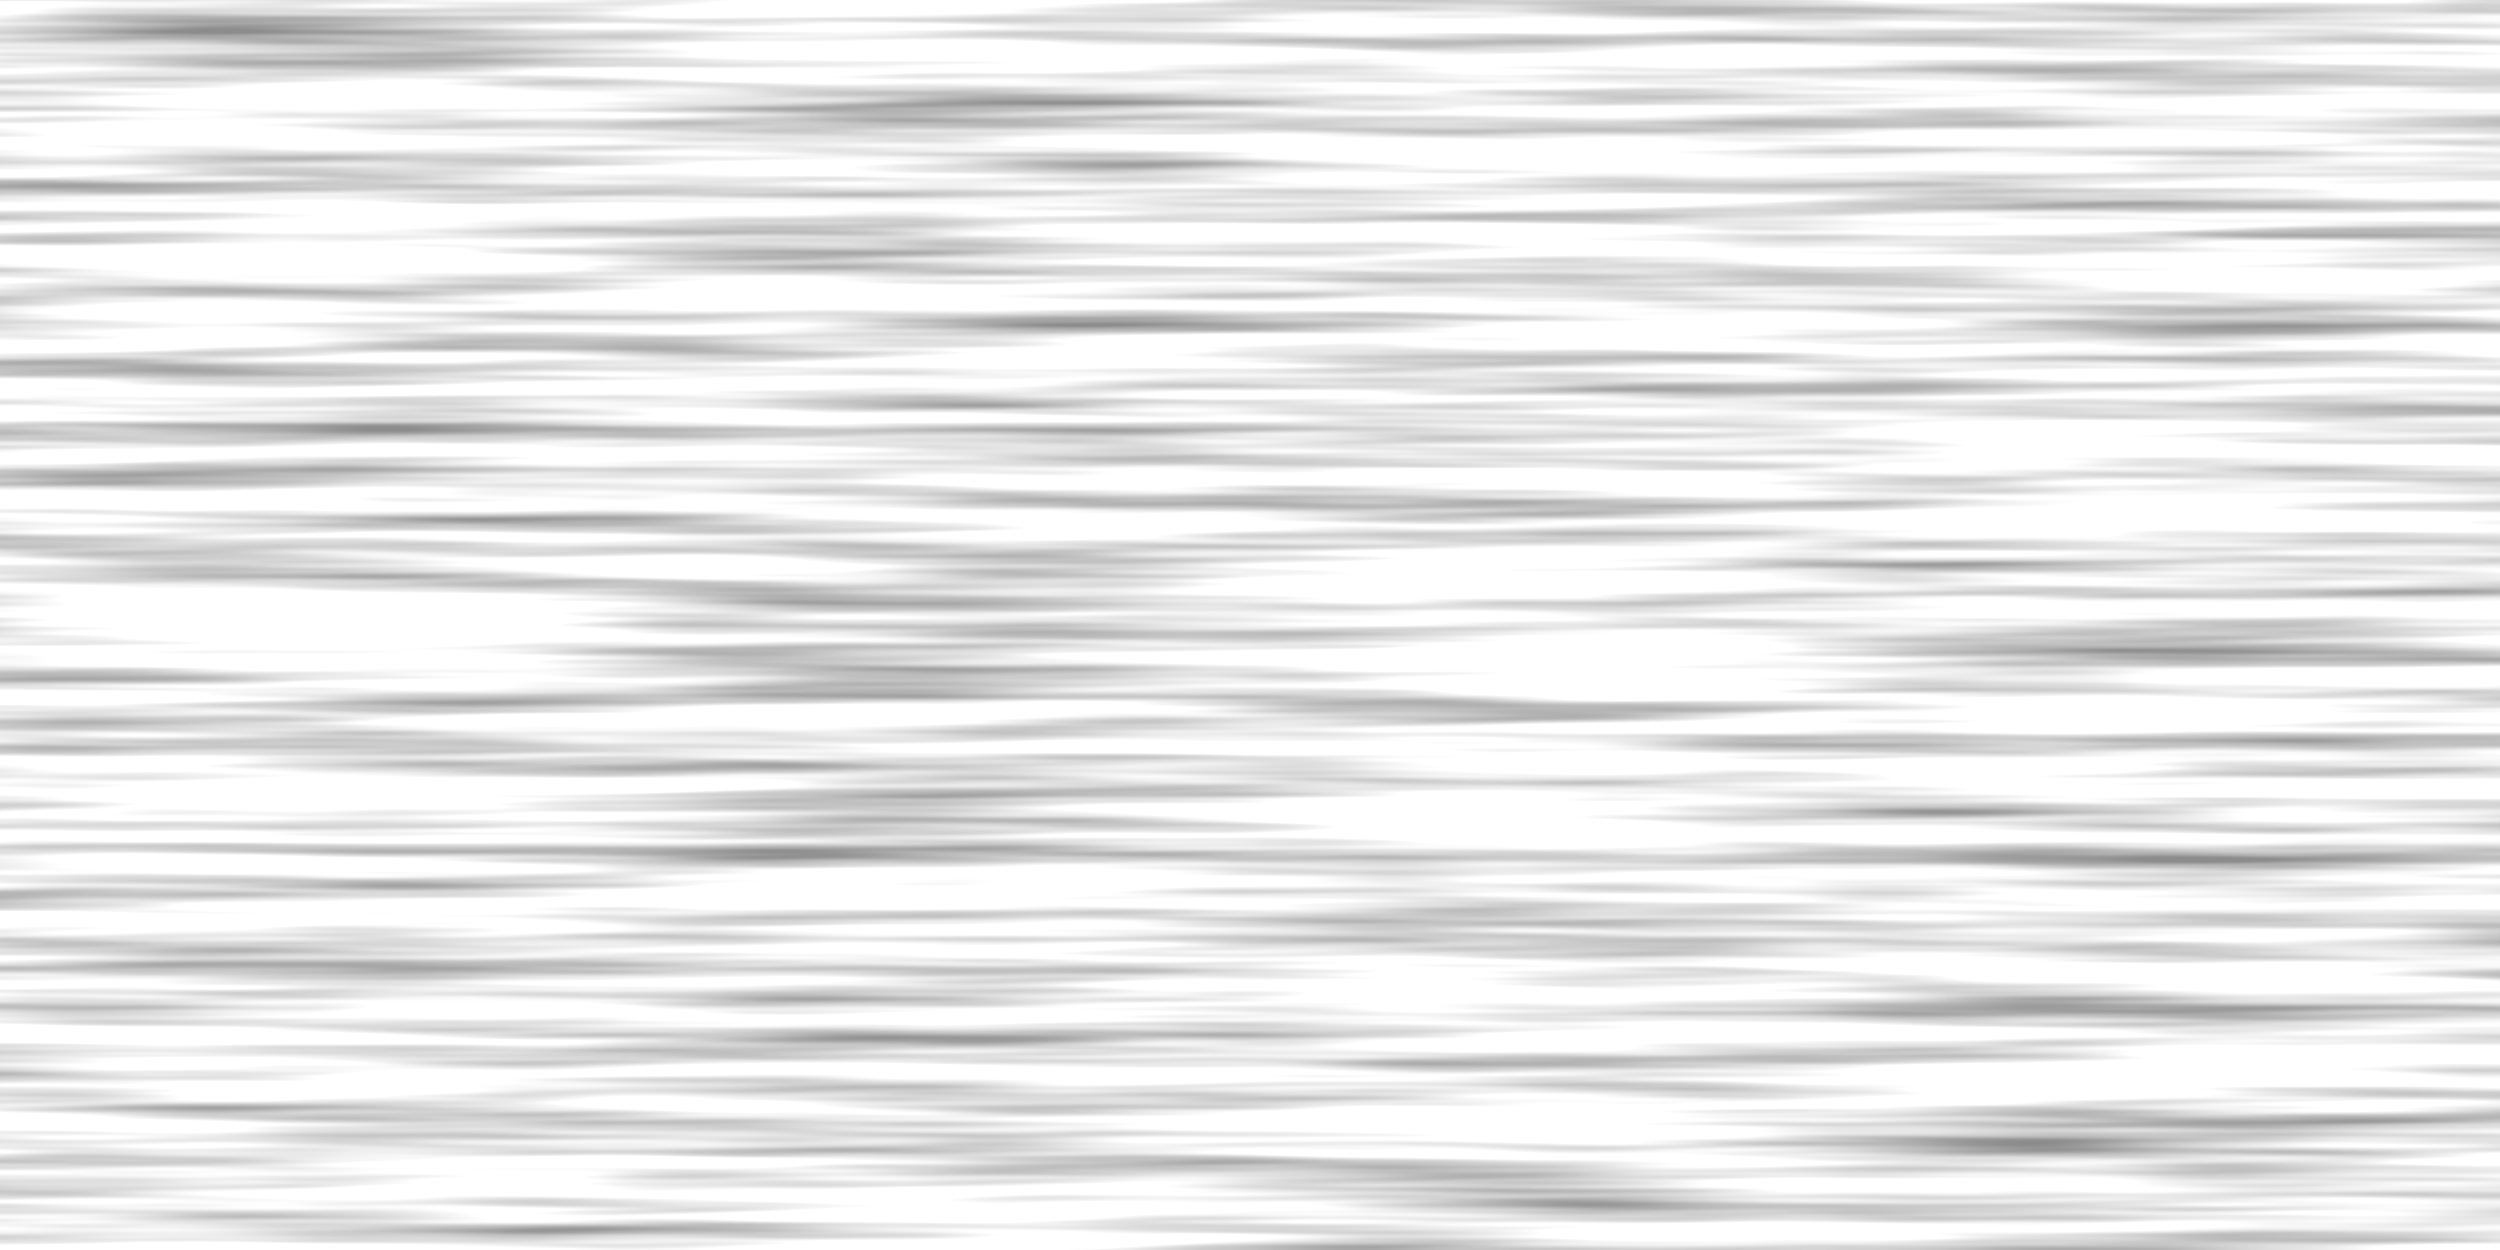
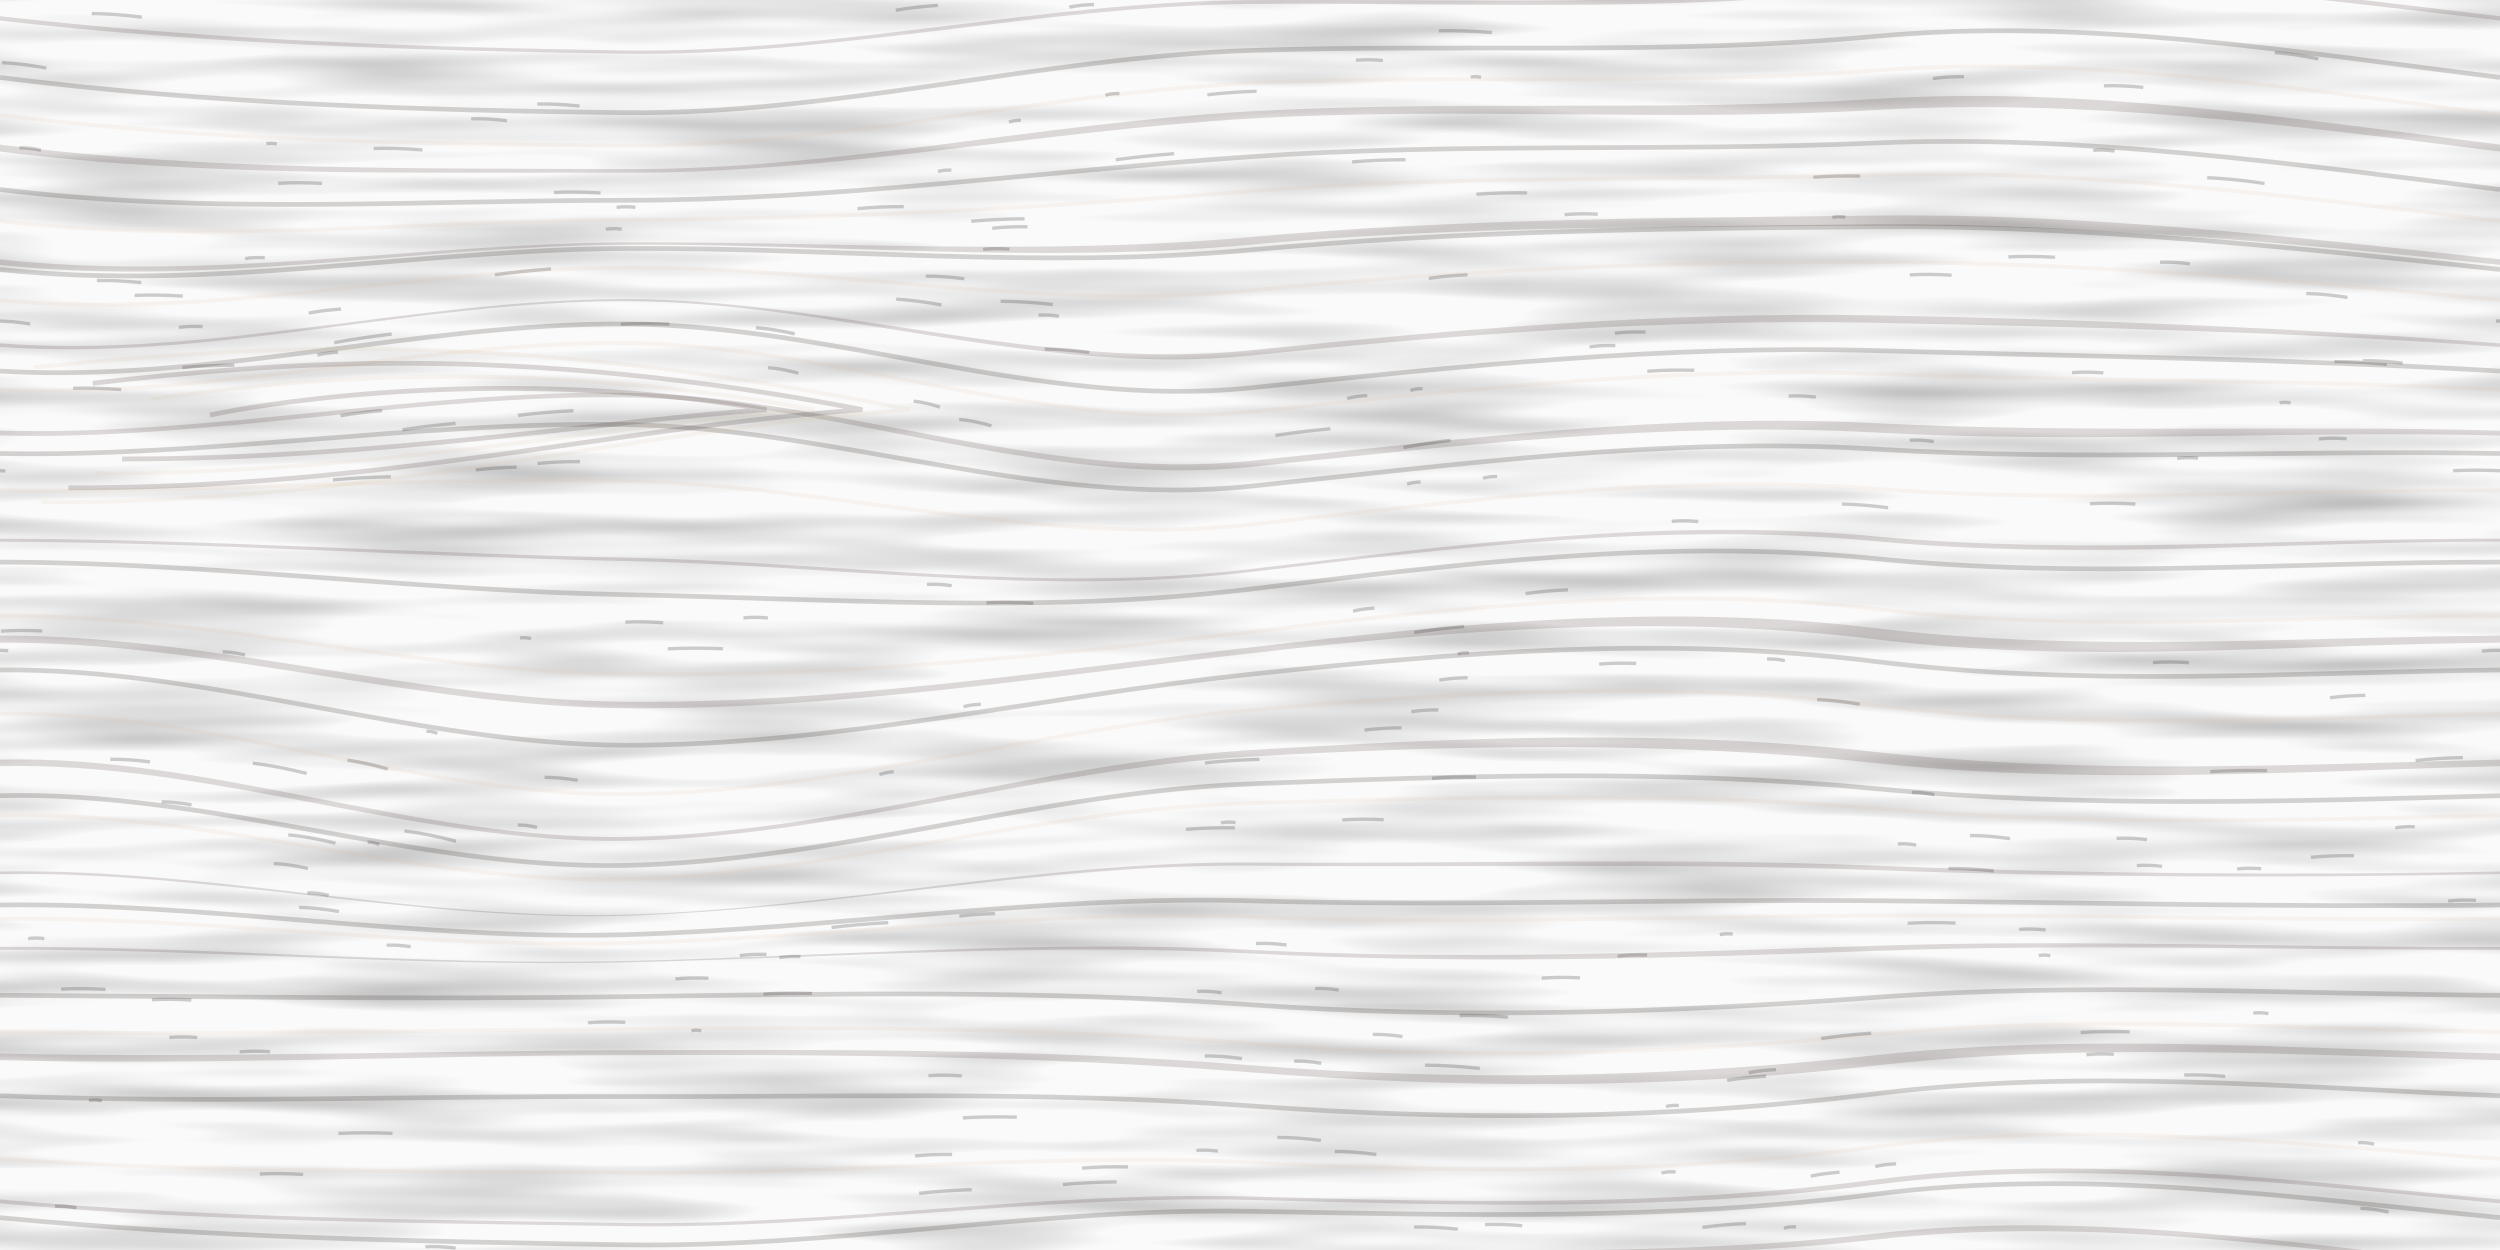
<svg xmlns="http://www.w3.org/2000/svg" viewBox="0 0 512 256" width="512" height="256">
-   <filter id="grain" x="0" y="0" width="100%" height="100%" color-interpolation-filters="sRGB">
-     <feTurbulence type="fractalNoise" baseFrequency="0.008 0.22" numOctaves="3" seed="11" stitchTiles="stitch" />
-     <feColorMatrix values="0 0 0 0 0  0 0 0 0 0  0 0 0 0 0  0 0 0 -2.2 1.25" />
-   </filter>
-   <rect width="512" height="256" filter="url(#grain)" opacity="0.45" />
+   <defs>
+     <filter id="poker-wood-finegrain" x="0" y="0" width="100%" height="100%" color-interpolation-filters="sRGB">
+       <feTurbulence type="fractalNoise" baseFrequency=".016 .18" numOctaves="2" seed="17" stitchTiles="stitch" />
+       <feColorMatrix type="matrix" values="0 0 0 0 0  0 0 0 0 0  0 0 0 0 0  0 0 0 -2 1.16" />
+     </filter>
+   </defs>
+   <rect x="0" y="0" width="512" height="256" rx="0" fill="#302521" fill-opacity="0.02" />
+   <rect x="0" y="0" width="512" height="256" rx="0" fill="#000" filter="url(#poker-wood-finegrain)" opacity="0.24" />
+   <path d="M0 3.32C42.67 8.18 85.33 9.69 128 10.33C170.67 10.97 213.33 0.32 256 0.04C298.67 -0.24 341.33 1.55 384 -3.35C426.67 -8.25 469.33 -1.54 512 3.32L512 4.2C469.33 -0.71 426.67 -6.93 384 -2.13C341.33 2.67 298.67 0.43 256 0.81C213.33 1.18 170.67 11.63 128 11C85.33 10.37 42.67 9.11 0 4.2ZM0 259.32C42.67 264.18 85.33 265.69 128 266.33C170.67 266.97 213.33 256.32 256 256.04C298.67 255.76 341.33 257.55 384 252.65C426.67 247.75 469.33 254.46 512 259.32L512 260.2C469.33 255.29 426.67 249.07 384 253.87C341.33 258.67 298.67 256.43 256 256.81C213.33 257.18 170.67 267.63 128 267C85.33 266.37 42.67 265.11 0 260.2ZM0 29.63C42.67 35.01 85.33 34.44 128 34.64C170.67 34.84 213.33 25.18 256 22.81C298.67 20.44 341.33 22.96 384 20.27C426.67 17.58 469.33 24.26 512 29.63L512 31.03C469.33 25.68 426.67 20.06 384 22.53C341.33 25 298.67 21.81 256 24.29C213.33 26.76 170.67 35.55 128 35.37C85.33 35.19 42.67 36.39 0 31.03ZM0 53.12C42.67 57.78 85.33 49.89 128 49.65C170.67 49.42 213.33 52.41 256 48.56C298.67 44.72 341.33 44.65 384 44.15C426.67 43.65 469.33 48.45 512 53.12L512 54.25C469.33 49.65 426.67 45.89 384 46.23C341.33 46.57 298.67 46.21 256 50.12C213.33 54.03 170.67 49.88 128 50.12C85.33 50.36 42.67 58.86 0 54.25ZM0 70.32C42.67 73.53 85.33 61.23 128 61.25C170.67 61.27 213.33 76.16 256 71.76C298.67 67.36 341.33 63.8 384 64.59C426.67 65.37 469.33 67.12 512 70.32L512 71.04C469.33 67.92 426.67 66.97 384 66.1C341.33 65.24 298.67 68.43 256 72.83C213.33 77.24 170.67 61.71 128 61.67C85.33 61.64 42.67 74.16 0 71.04ZM0 88.2C42.67 89.36 85.33 79.89 128 80.44C170.67 80.99 213.33 98.8 256 94.41C298.67 90.01 341.33 84.48 384 86.66C426.67 88.84 469.33 87.03 512 88.2L512 89.19C469.33 88.11 426.67 90.89 384 88.57C341.33 86.25 298.67 91.22 256 95.63C213.33 100.04 170.67 81.94 128 81.37C85.33 80.8 42.67 90.27 0 89.19ZM0 110.32C42.67 110.45 85.33 113.35 128 114.2C170.67 115.06 213.33 121.59 256 116.56C298.67 111.54 341.33 105.88 384 109.84C426.67 113.8 469.33 110.18 512 110.32L512 110.94C469.33 110.81 426.67 114.87 384 110.83C341.33 106.79 298.67 112.11 256 117.15C213.33 122.19 170.67 115.74 128 114.89C85.33 114.04 42.67 111.06 0 110.94ZM0 130.19C42.67 129.95 85.33 143.32 128 143.72C170.67 144.13 213.33 137.55 256 132.6C298.67 127.65 341.33 123.47 384 128.63C426.67 133.78 469.33 130.43 512 130.19L512 131.62C469.33 131.9 426.67 136.16 384 130.92C341.33 125.68 298.67 128.93 256 133.81C213.33 138.68 170.67 145.41 128 145.04C85.33 144.68 42.67 131.34 0 131.62ZM0 155.57C42.67 154.52 85.33 172.01 128 171.41C170.67 170.81 213.33 156.22 256 153.63C298.67 151.03 341.33 149.26 384 153.99C426.67 158.73 469.33 156.63 512 155.57L512 156.91C469.33 157.99 426.67 160.81 384 156.26C341.33 151.71 298.67 152.53 256 154.95C213.33 157.36 170.67 171.56 128 172.2C85.33 172.84 42.67 155.83 0 156.91ZM0 178.49C42.67 177.69 85.33 188.55 128 187.33C170.67 186.1 213.33 176.32 256 176.65C298.67 176.97 341.33 175.58 384 177.28C426.67 178.98 469.33 179.29 512 178.49L512 179.02C469.33 179.8 426.67 179.73 384 178.2C341.33 176.67 298.67 177.68 256 177.29C213.33 176.9 170.67 186.32 128 187.55C85.33 188.78 42.67 178.24 0 179.02ZM0 193.92C42.67 193.73 85.33 197.79 128 196.82C170.67 195.85 213.33 192.38 256 194.53C298.67 196.69 341.33 195.08 384 193.7C426.67 192.32 469.33 194.12 512 193.92L512 194.5C469.33 194.67 426.67 193.17 384 194.74C341.33 196.31 298.67 197.49 256 195.26C213.33 193.04 170.67 196.14 128 197.09C85.33 198.04 42.67 194.33 0 194.5ZM0 215.76C42.67 216.69 85.33 215.25 128 215.09C170.67 214.94 213.33 214.77 256 218.15C298.67 221.52 341.33 220.76 384 216.12C426.67 211.48 469.33 214.83 512 215.76L512 217.12C469.33 216.08 426.67 213.4 384 218.25C341.33 223.1 298.67 222.96 256 219.6C213.33 216.24 170.67 215.95 128 216.08C85.33 216.2 42.67 218.15 0 217.12ZM0 -10.35C42.67 -6.55 85.33 -6.2 128 -5.54C170.67 -4.89 213.33 -12.12 256 -10.95C298.67 -9.77 341.33 -8.81 384 -14.4C426.67 -19.98 469.33 -14.14 512 -10.35L512 -9.57C469.33 -13.44 426.67 -18.91 384 -13.37C341.33 -7.82 298.67 -9.18 256 -10.26C213.33 -11.34 170.67 -4.23 128 -4.89C85.33 -5.55 42.67 -5.7 0 -9.57ZM0 245.65C42.67 249.45 85.33 249.8 128 250.46C170.67 251.11 213.33 243.88 256 245.05C298.67 246.23 341.33 247.19 384 241.6C426.67 236.02 469.33 241.86 512 245.65L512 246.43C469.33 242.56 426.67 237.09 384 242.63C341.33 248.18 298.67 246.82 256 245.74C213.33 244.66 170.67 251.77 128 251.11C85.33 250.45 42.67 250.3 0 246.43Z" fill="#37251F" fill-opacity="0.16" />
+   <path d="M0 15.87C42.67 21.22 85.33 22.61 128 23.07C170.67 23.53 213.33 11.74 256 10.34C298.67 8.94 341.33 11.37 384 7.45C426.67 3.52 469.33 10.52 512 15.87M0 271.87C42.67 277.22 85.33 278.61 128 279.07C170.67 279.53 213.33 267.74 256 266.34C298.67 264.94 341.33 267.37 384 263.45C426.67 259.52 469.33 266.52 512 271.87M0 38.81C42.67 44 85.33 41.02 128 41.02C170.67 41.03 213.33 35.06 256 32.1C298.67 29.14 341.33 31.11 384 29.29C426.67 27.47 469.33 33.61 512 38.81M0 55.19C42.67 59.74 85.33 51.12 128 50.88C170.67 50.64 213.33 55.15 256 51.19C298.67 47.24 341.33 46.76 384 46.44C426.67 46.11 469.33 50.64 512 55.19M0 76C42.67 78.52 85.33 66.15 128 66.35C170.67 66.55 213.33 83.83 256 79.44C298.67 75.04 341.33 70.6 384 71.8C426.67 72.99 469.33 73.49 512 76M0 92.88C42.67 93.67 85.33 86.29 128 86.95C170.67 87.61 213.33 104.06 256 99.59C298.67 95.12 341.33 89.39 384 91.97C426.67 94.54 469.33 92.08 512 92.88M0 115.12C42.67 115.18 85.33 120.97 128 121.79C170.67 122.6 213.33 125.79 256 120.66C298.67 115.52 341.33 110.09 384 114.4C426.67 118.71 469.33 115.05 512 115.12M0 137.21C42.67 136.75 85.33 152.48 128 152.62C170.67 152.75 213.33 142.62 256 138.1C298.67 133.57 341.33 130.13 384 135.46C426.67 140.79 469.33 137.68 512 137.21M0 162.96C42.67 161.84 85.33 178.12 128 177.24C170.67 176.36 213.33 162.19 256 160.54C298.67 158.89 341.33 157.47 384 161.5C426.67 165.52 469.33 164.08 512 162.96M0 185.34C42.67 184.81 85.33 192.6 128 191.42C170.67 190.23 213.33 183.31 256 184.48C298.67 185.65 341.33 184.11 384 184.47C426.67 184.83 469.33 185.87 512 185.34M0 203.84C42.67 204.06 85.33 204.73 128 204.12C170.67 203.51 213.33 202.74 256 205.76C298.67 208.78 341.33 207.41 384 204.27C426.67 201.12 469.33 203.63 512 203.84M0 224.41C42.67 226.07 85.33 224.41 128 224.57C170.67 224.72 213.33 223.38 256 226.48C298.67 229.59 341.33 229.33 384 224.02C426.67 218.71 469.33 222.75 512 224.41M0 -6.63C42.67 -2.5 85.33 -1.75 128 -1.07C170.67 -0.39 213.33 -8.69 256 -7.93C298.67 -7.16 341.33 -5.97 384 -11.43C426.67 -16.88 469.33 -10.77 512 -6.63M0 249.37C42.67 253.5 85.33 254.25 128 254.93C170.67 255.61 213.33 247.31 256 248.07C298.67 248.84 341.33 250.03 384 244.57C426.67 239.12 469.33 245.23 512 249.37" fill="none" stroke="#231B16" stroke-width="0.97" stroke-opacity="0.18" />
+   <path d="M0 23.51C42.67 28.93 85.33 29.49 128 29.81C170.67 30.13 213.33 19.02 256 17.06C298.67 15.1 341.33 17.7 384 14.44C426.67 11.19 469.33 18.09 512 23.51M0 45.26C42.67 50.26 85.33 45.15 128 45.02C170.67 44.89 213.33 42.55 256 39.18C298.67 35.82 341.33 37.05 384 35.83C426.67 34.62 469.33 40.26 512 45.26M0 61.47C42.67 65.58 85.33 54.99 128 54.79C170.67 54.59 213.33 63.75 256 59.52C298.67 55.28 341.33 53.5 384 53.66C426.67 53.82 469.33 57.36 512 61.47M0 79.8C42.67 81.85 85.33 69.95 128 70.26C170.67 70.58 213.33 88.71 256 84.34C298.67 79.96 341.33 75.08 384 76.56C426.67 78.05 469.33 77.75 512 79.8M0 100.49C42.67 100.88 85.33 97.71 128 98.51C170.67 99.31 213.33 112.13 256 107.44C298.67 102.75 341.33 96.9 384 100.1C426.67 103.3 469.33 100.1 512 100.49M0 126.08C42.67 125.94 85.33 137.55 128 138.09C170.67 138.64 213.33 134.51 256 129.42C298.67 124.32 341.33 119.73 384 124.71C426.67 129.69 469.33 126.21 512 126.08M0 146.21C42.67 145.42 85.33 162.87 128 162.64C170.67 162.41 213.33 149.13 256 145.44C298.67 141.74 341.33 139.22 384 144.46C426.67 149.7 469.33 147 512 146.21M0 166.98C42.67 165.88 85.33 181.08 128 180.07C170.67 179.06 213.33 165.62 256 164.49C298.67 163.35 341.33 162.02 384 165.56C426.67 169.09 469.33 168.07 512 166.98M0 188.18C42.67 187.76 85.33 194.27 128 193.14C170.67 192.01 213.33 186.29 256 187.8C298.67 189.3 341.33 187.72 384 187.5C426.67 187.28 469.33 188.6 512 188.18M0 211.34C42.67 211.97 85.33 211.05 128 210.72C170.67 210.4 213.33 210.34 256 213.69C298.67 217.03 341.33 216.02 384 211.85C426.67 207.68 469.33 210.71 512 211.34M0 -18.68C42.67 -15.71 85.33 -16.34 128 -15.82C170.67 -15.29 213.33 -20 256 -17.94C298.67 -15.87 341.33 -15.4 384 -21.09C426.67 -26.79 469.33 -21.65 512 -18.68M0 237.32C42.67 240.29 85.33 239.66 128 240.18C170.67 240.71 213.33 236 256 238.06C298.67 240.13 341.33 240.6 384 234.91C426.67 229.21 469.33 234.35 512 237.32" fill="none" stroke="#E1BE96" stroke-width="0.79" stroke-opacity="0.13" />
+   <path d="M127.14 66.4q4.48 -0.25 9.96 -0.01M49.09 215.43q2.8 -0.27 6.21 -0.04M395.84 16.08q2.88 -0.4 6.4 -0.38M372.97 212.69q4.62 -0.69 10.26 -1.09M365.37 -4.45q1.1 -0.37 2.45 -0.29M365.37 251.55q1.1 -0.37 2.45 -0.29M340.27 240.24q1.31 -0.34 2.91 -0.23M82.43 88.01q4.89 -0.77 10.87 -1.29M424.33 76.32q2.9 -0.23 6.44 0.05M11.25 -8.96q1.98 -0.13 4.4 0.31M11.25 247.04q1.98 -0.13 4.4 0.31M473.27 175.58q3.97 -0.39 8.82 -0.34M426.13 211.46q4.52 -0.31 10.04 -0.14M5.77 192.23q1.48 -0.25 3.3 0M257.22 193.23q2.83 -0.13 6.28 0.3M303.75 97.95q1.28 -0.4 2.85 -0.37M292.61 57.02q3.57 -0.55 7.94 -0.74M375.27 44.51q1.19 -0.26 2.65 -0.03M372.14 143.28q3.93 0.13 8.73 0.95M68.18 98.28q5.34 -0.5 11.87 -0.63M136.75 132.88q5.09 -0.26 11.32 -0.02M65.01 72.73q1.91 -0.49 4.24 -0.61M213.97 71.49q4.1 0.03 9.12 0.69M472.31 60.11q3.81 0.07 8.46 0.81M0.43 12.83q4.08 0.2 9.07 1.11M0.43 268.83q4.08 0.2 9.07 1.11M288.17 99.15q1.26 -0.42 2.79 -0.43M246.77 156.24q5.03 -0.54 11.18 -0.73M358.12 219.68q2.52 -0.5 5.61 -0.62M482.94 234.03q1.48 -0.12 3.29 0.32M384.04 -17.08q1.92 -0.48 4.28 -0.57M384.04 238.92q1.92 -0.48 4.28 -0.57M302.36 39.78q4.68 -0.36 10.39 -0.28M69.31 232.13q4.99 -0.26 11.08 -0.02M51.78 156.31q4.96 0.58 11.03 2.08M189.84 119.7q2.28 -0.15 5.06 0.25M-9.61 96.4q4.82 -0.23 10.72 0.05M502.39 96.4q4.82 -0.23 10.72 0.05M331.27 195.82q2.72 -0.34 6.05 -0.22M110.02 21.3q3.9 -0.08 8.67 0.42M110.02 277.3q3.9 -0.08 8.67 0.42M242.87 169.85q4.51 -0.38 10.02 -0.32M204.92 61.7q4.82 0.01 10.7 0.66M413.52 190.35q2.44 -0.21 5.42 0.09M180.11 158.63q1.32 -0.49 2.94 -0.59M61.25 185.83q3.68 0.09 8.18 0.85M183.54 61.27q4.18 0.23 9.28 1.19M494.72 155.76q4.36 -0.5 9.68 -0.61M-3.71 133.35q2.43 -0.29 5.4 -0.1M508.29 133.35q2.43 -0.29 5.4 -0.1M-0.84 65.73q3.17 0 7.04 0.62M511.16 65.73q3.17 0 7.04 0.62M62.95 182.84q1.97 -0.03 4.37 0.54M478.1 74.07q4.83 -0.03 10.73 0.56M337.37 76.03q4.33 -0.33 9.62 -0.2M12.51 202.58q4.09 -0.23 9.08 0.05M59.04 170.96q4.35 0.43 9.66 1.71M433.47 171.7q2.8 -0.15 6.23 0.25M192.11 35.14q1.23 -0.37 2.73 -0.3M63.22 64.12q2.98 -0.58 6.63 -0.82M327.51 136.01q3.41 -0.3 7.59 -0.13M289.64 129.53q4.6 -0.74 10.23 -1.22M265.06 217.31q2.5 -0.06 5.55 0.46M361.89 134.98q1.64 -0.12 3.65 0.33M56.97 37.54q4.04 -0.24 8.98 0.02M113.43 39.42q4.31 -0.21 9.57 0.1M430.87 17.57q3.64 -0.12 8.08 0.32M289.04 145.76q2.5 -0.4 5.55 -0.37M106.49 130.66q1.02 -0.19 2.27 0.14M391.12 56.3q3.85 -0.23 8.56 0.06M377.2 103.23q4.27 0.06 9.49 0.76M82.82 170.17q4.77 0.59 10.59 2.11M315.73 200.33q3.54 -0.28 7.86 -0.07M320.41 43.97q3.06 -0.3 6.8 -0.11M3.99 30.27q1.98 -0.05 4.39 0.51M293.25 159.39q4.06 -0.35 9.03 -0.24M151.51 195.72q2.46 -0.35 5.47 -0.26M440.92 135.69q3.32 -0.24 7.37 0.03M371.35 36.3q4.33 -0.34 9.62 -0.24M274.89 167.92q3.82 -0.27 8.49 -0.05M218.96 1.47q2.29 -0.47 5.1 -0.54M218.96 257.47q2.29 -0.47 5.1 -0.54M187.12 82.16q2.42 0.23 5.38 1.21M483.91 73.88q3.67 -0.05 8.16 0.49M190.13 220.3q3.07 -0.23 6.83 0.04M245.01 235.61q1.99 -0.19 4.41 0.15M19.84 57.45q4.09 -0.08 9.08 0.42M175.61 42.73q4.27 -0.42 9.48 -0.41M370.84 -15.13q2.65 -0.57 5.9 -0.8M370.84 240.87q2.65 -0.57 5.9 -0.8M22.6 155.5q3.65 -0.04 8.11 0.53M0.19 129.26q3.81 -0.26 8.46 -0.04M31.11 204.74q3.64 -0.22 8.09 0.07M206.63 25q1.1 -0.39 2.44 -0.36M203.2 46.75q3.26 -0.37 7.23 -0.3M110.09 94.93q3.92 -0.41 8.71 -0.39M159.59 196.12q1.96 -0.33 4.35 -0.2M391.55 162.29q2.08 -0.07 4.63 0.46M465.89 10.76q3.99 0.27 8.87 1.31M465.89 266.76q3.99 0.27 8.87 1.31M71.16 155.69q3.71 0.48 8.25 1.82M277.11 125.16q1.98 -0.49 4.39 -0.61M201.34 51.07q2.43 -0.26 5.4 -0.04M399.05 177.87q4.16 -0.05 9.24 0.49M126.27 42.47q1.74 -0.25 3.86 0M97.44 96.23q3.77 -0.47 8.38 -0.56M33.1 164.22q2.76 0 6.13 0.62M366.32 81.13q2.51 -0.17 5.57 0.21M279.45 149.52q3.42 -0.43 7.59 -0.46M183.44 2.09q3.9 -0.65 8.66 -1M183.44 258.09q3.9 -0.65 8.66 -1M111.54 159.19q3.04 0 6.76 0.63M269.33 202.44q2.19 -0.12 4.86 0.32M226.39 19.5q1.29 -0.39 2.87 -0.34M466.85 82.51q1.03 -0.24 2.29 0.02M217.68 -13.42q4.95 -0.46 11 -0.53M217.68 242.58q4.95 -0.46 11 -0.53M390.68 189.09q4.42 -0.26 9.83 -0.04M287.41 91.65q4.34 -0.84 9.64 -1.46M428.68 30.79q1.98 -0.19 4.4 0.15M304.12 -5.21q3.44 -0.15 7.63 0.24M304.12 250.79q3.44 -0.15 7.63 0.24M437.61 177.27q2.34 -0.19 5.2 0.16M198.89 45.32q4.93 -0.45 10.94 -0.51M452.03 36.39q5.29 0.22 11.75 1.19M452.67 158.04q5.22 -0.34 11.61 -0.22M202.03 123.45q4.32 -0.21 9.61 0.09M427.29 216.01q2.53 -0.28 5.62 -0.09M403.44 171.11q3.69 0 8.21 0.64M294.66 6.31q4.91 -0.11 10.91 0.36M294.66 262.31q4.91 -0.11 10.91 0.36M261.2 89.17q5.06 -0.79 11.25 -1.35M45.58 133.5q2.08 0.01 4.62 0.66M330.73 68.23q2.82 -0.34 6.28 -0.22M189.59 56.55q3.55 -0.03 7.89 0.54M246.72 216.26q3.45 -0.04 7.67 0.54M188.24 -11.61q4.85 -0.55 10.77 -0.75M188.24 244.39q4.85 -0.55 10.77 -0.75M101.34 56.27q5.18 -0.72 11.51 -1.19M442.38 53.71q2.74 -0.12 6.1 0.32M18.22 225.39q1.19 -0.23 2.64 0.05M212.7 64.57q1.88 -0.17 4.18 0.2M53.21 -15.57q3.99 -0.21 8.87 0.1M53.21 240.43q3.99 -0.21 8.87 0.1M87.11 -0.67q2.8 -0.14 6.21 0.28M87.11 255.33q2.8 -0.14 6.21 0.28M501.38 184.53q2.57 -0.31 5.71 -0.14M447.33 220.17q3.77 -0.14 8.38 0.28M250.06 168.53q1.34 -0.28 2.99 -0.07M477.18 142.9q3.25 -0.44 7.23 -0.49M54.56 29.45q0.97 -0.23 2.15 0.06M445.89 93.89q1.92 -0.28 4.27 -0.08M157.3 75.3q2.8 0.2 6.23 1.13M106.07 85.07q5.12 -0.64 11.37 -0.97M275.91 81.61q1.85 -0.49 4.11 -0.59M228.52 32.72q5.38 -0.75 11.95 -1.25M170.3 189.96q5.23 -0.66 11.61 -1.01M490.57 169.55q1.79 -0.34 3.97 -0.23M474.91 89.89q2.55 -0.27 5.67 -0.04M341.19 226.63q1.19 -0.34 2.64 -0.21M411.32 52.61q4.3 -0.22 9.56 0.08M68.46 70.17q5.29 -0.96 11.76 -1.77M96.51 24.32q3.3 -0.09 7.32 0.4M96.51 280.32q3.3 -0.09 7.32 0.4M277.69 12.34q2.48 -0.23 5.52 0.05M277.69 268.34q2.48 -0.23 5.52 0.05M18.78 2.77q4.63 0.05 10.28 0.74M18.78 258.77q4.63 0.05 10.28 0.74M294.76 139.28q2.62 -0.44 5.81 -0.48M353.71 221.26q3.59 -0.59 7.98 -0.85M56.06 176.85q3.14 0.15 6.99 1M281.15 211.86q2.73 -0.08 6.07 0.43M120.43 209.46q3.43 -0.28 7.61 -0.09M36.64 67.05q2.17 -0.31 4.83 -0.16M141.61 211.11q0.9 -0.25 2.01 0M247.26 19.41q4.55 -0.54 10.1 -0.72M221.6 -16.76q4.23 -0.36 9.4 -0.26M221.6 239.24q4.23 -0.36 9.4 -0.26M50.2 52.97q1.81 -0.32 4.01 -0.18M156.35 203.58q4.48 -0.3 9.96 -0.12M197.19 228.94q4.98 -0.31 11.06 -0.15M75.29 172.49q1.08 -0.06 2.39 0.47M128.07 127.41q3.5 -0.2 7.77 0.14M14.98 79.52q4.43 -0.15 9.85 0.26M325.54 71.05q2.38 -0.36 5.28 -0.27M289.6 -4.7q4.03 -0.08 8.95 0.43M289.6 251.3q4.03 -0.08 8.95 0.43M483.4 -8.54q2.6 0.06 5.77 0.77M483.4 247.46q2.6 0.06 5.77 0.77M87.34 149.78q1.01 -0.09 2.23 0.41M37.37 75.26q4.77 -0.44 10.61 -0.46M196.48 187.62q3.29 -0.45 7.3 -0.51M291.83 218.14q5.06 0.02 11.24 0.67M187.39 236.75q3.42 -0.37 7.61 -0.31M312.44 121.56q3.91 -0.56 8.68 -0.77M298.92 207.98q4.44 -0.11 9.88 0.34M391.11 90.17q2.21 -0.15 4.92 0.26M388.68 172.84q1.69 -0.16 3.75 0.24M458.15 177.97q2.22 -0.27 4.94 -0.05M348.64 -4.62q4.02 -0.57 8.93 -0.8M348.64 251.38q4.02 -0.57 8.93 -0.8M301.22 15.79q0.94 -0.23 2.1 0.05M138.33 200.49q3.04 -0.31 6.76 -0.15M154.82 67.12q3.57 0.25 7.94 1.25M342.37 106.77q2.45 -0.24 5.44 0.04M276.91 33.16q4.93 -0.43 10.95 -0.45M461.46 207.5q1.39 -0.22 3.1 0.09M417.54 195.72q1.07 -0.25 2.37 0.01M76.53 30.4q4.5 -0.13 10 0.31M288.85 79.96q1.11 -0.39 2.48 -0.35M352.21 191.43q1.19 -0.3 2.65 -0.12M298.55 133.95q1.03 -0.33 2.28 -0.21M196.44 85.88q2.98 0.28 6.62 1.33M245.17 203.03q2.26 -0.13 5.02 0.29M79.17 193.59q2.23 -0.13 4.95 0.29M106.05 168.98q1.77 -0.06 3.93 0.48M124.07 46.96q1.47 -0.26 3.26 -0.03M261.6 232.94q4.02 0 8.93 0.62M197.35 144.74q1.58 -0.45 3.52 -0.5M27.56 60.5q4.44 -0.2 9.87 0.14M152.25 126.55q2.25 -0.25 5 0.01M428.02 103.16q4.19 -0.23 9.31 0.06M34.68 212.47q2.56 -0.25 5.7 0M69.75 85.14q3.84 -0.67 8.53 -1.06M273.37 235.82q3.83 0 8.51 0.63" fill="none" stroke="#211A19" stroke-width="0.69" stroke-opacity="0.21" />
+   <path d="M43 85C57 82 105 75 157 83.9C125 86 78 94 25 94" fill="none" stroke="#30231B" stroke-width="0.98" stroke-opacity="0.17" />
+   <path d="M31 81.74C57 78.1 105 72.55 166.8 83.9C125 86.83 78 97.04 19.5 96.95" fill="none" stroke="#DBBD98" stroke-width="0.8" stroke-opacity="0.14" />
+   <path d="M19 78.48C57 74.2 105 70.1 176.6 83.9C125 87.66 78 100.08 14 99.9" fill="none" stroke="#30231B" stroke-width="0.98" stroke-opacity="0.17" />
+   <path d="M7 75.22C57 70.3 105 67.65 186.4 83.9C125 88.49 78 103.12 8.5 102.85" fill="none" stroke="#DBBD98" stroke-width="0.8" stroke-opacity="0.14" />
</svg>
